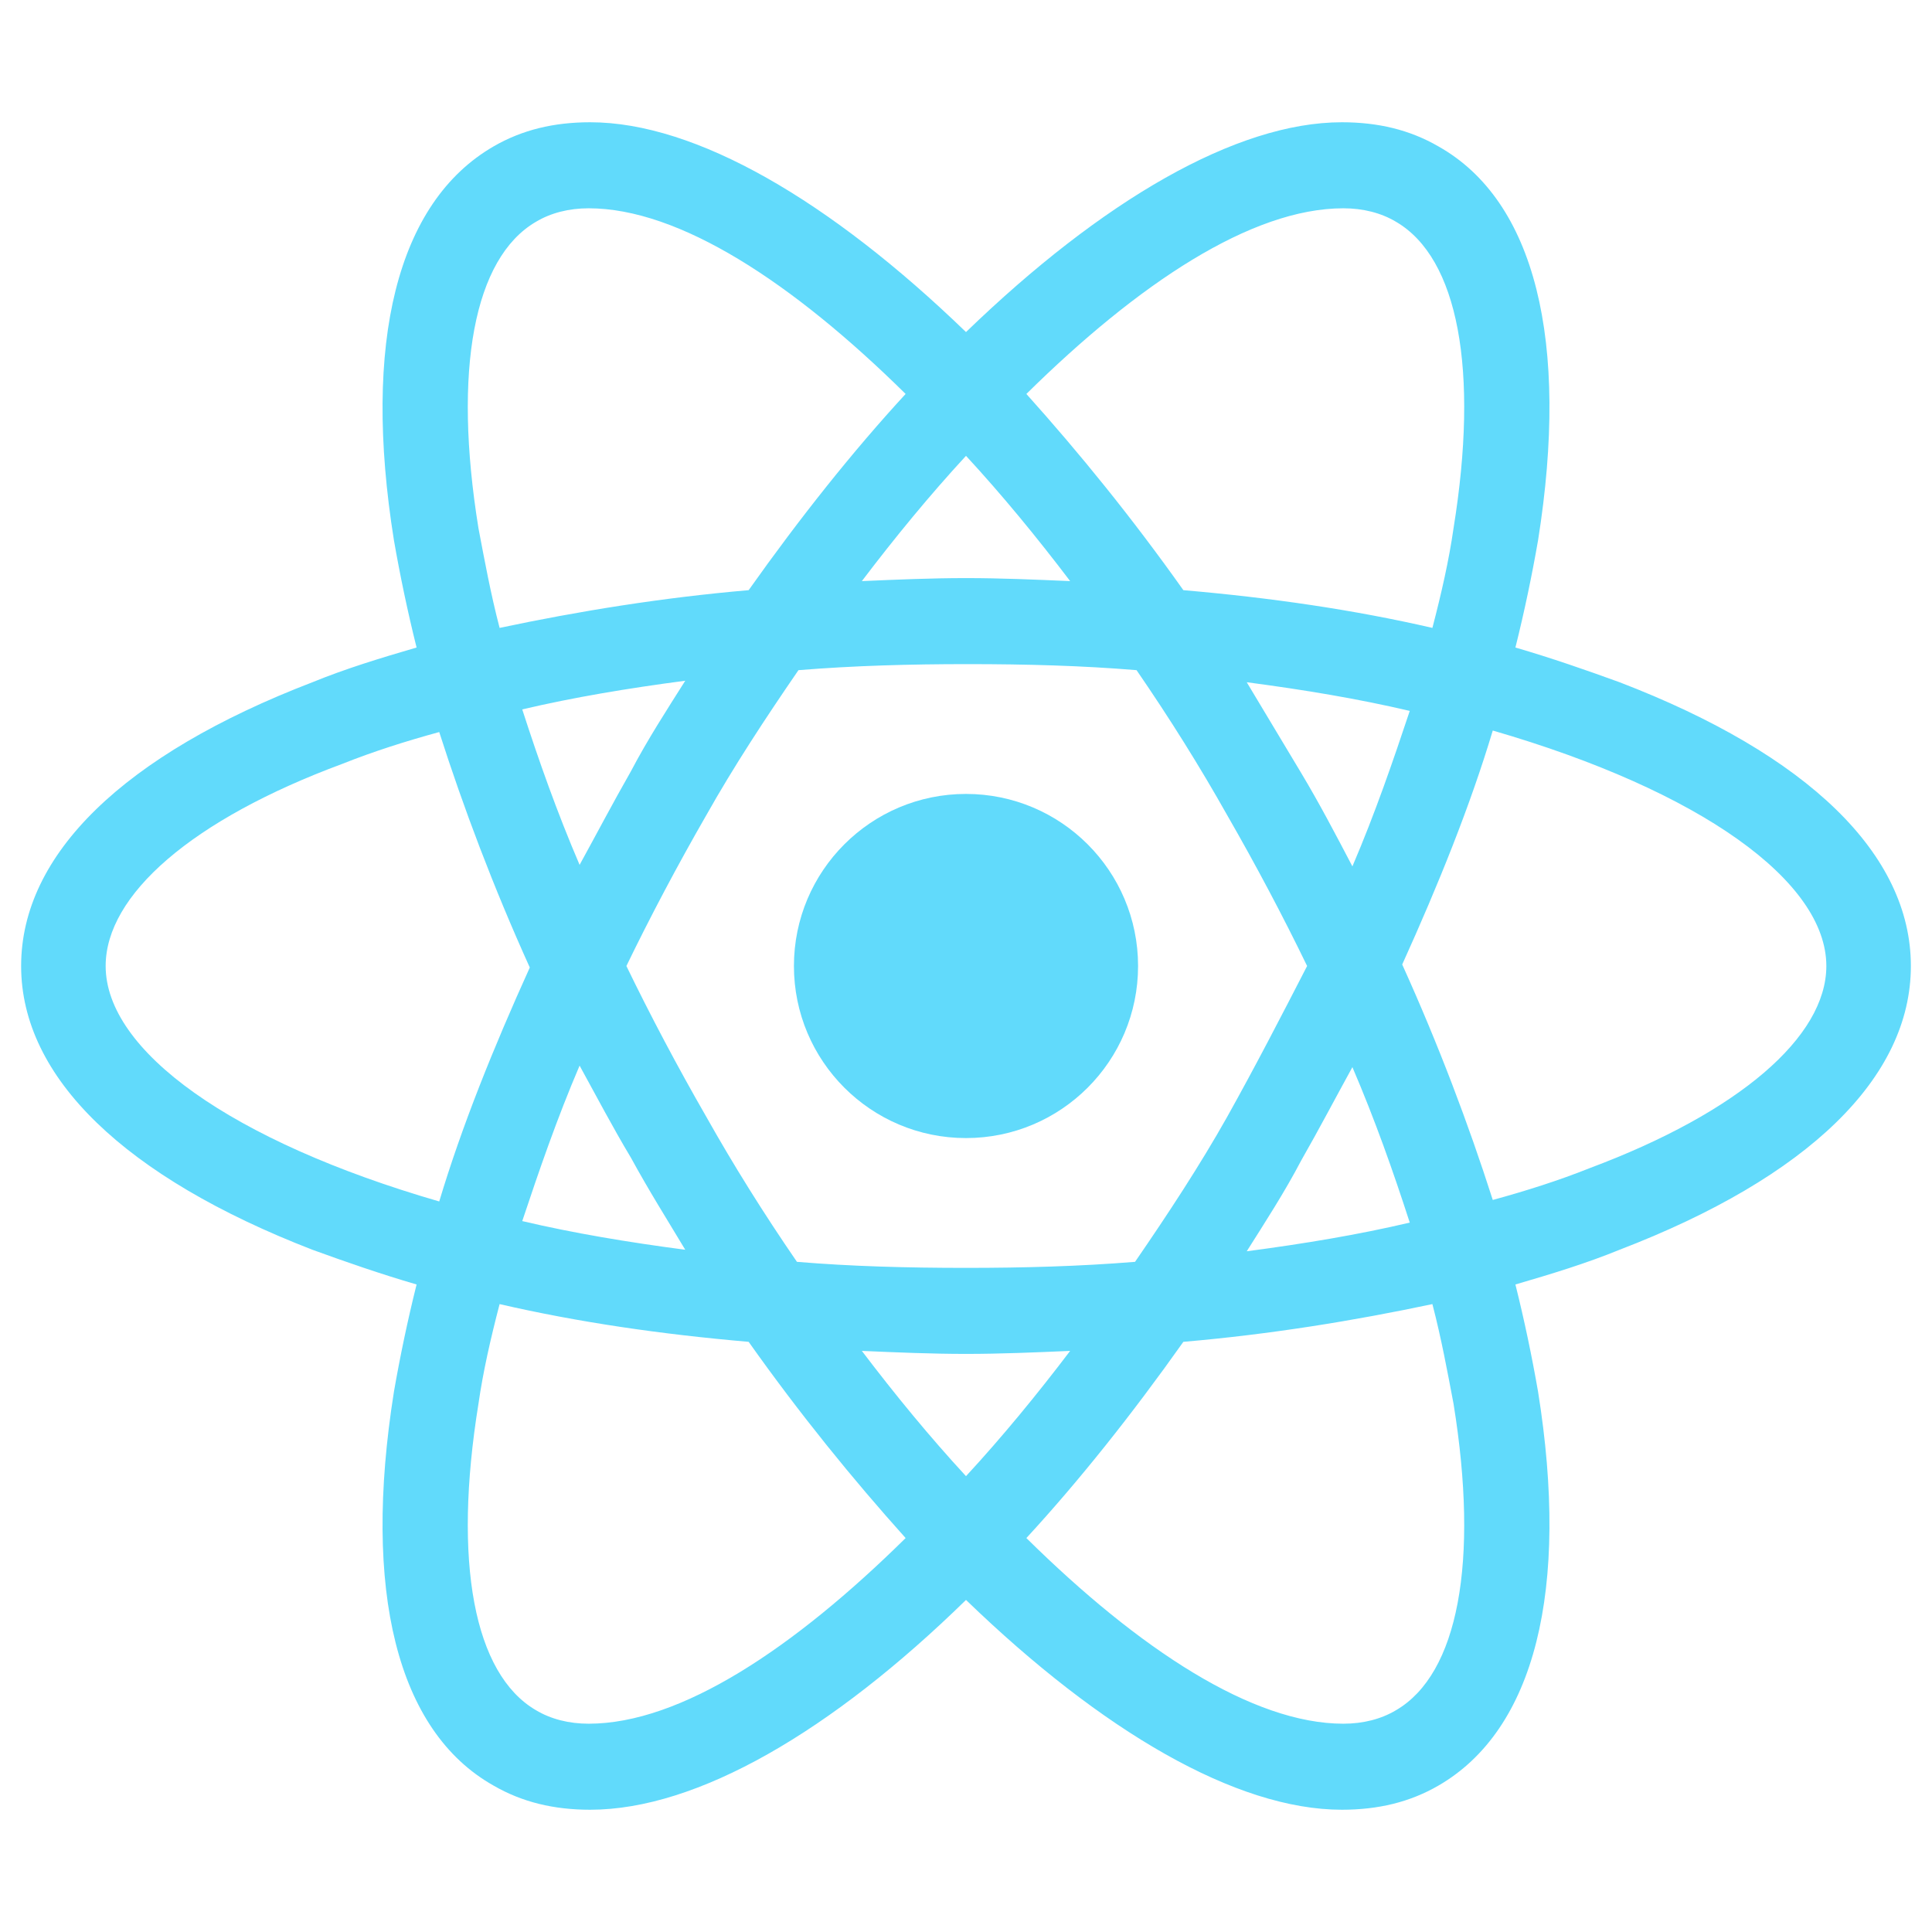
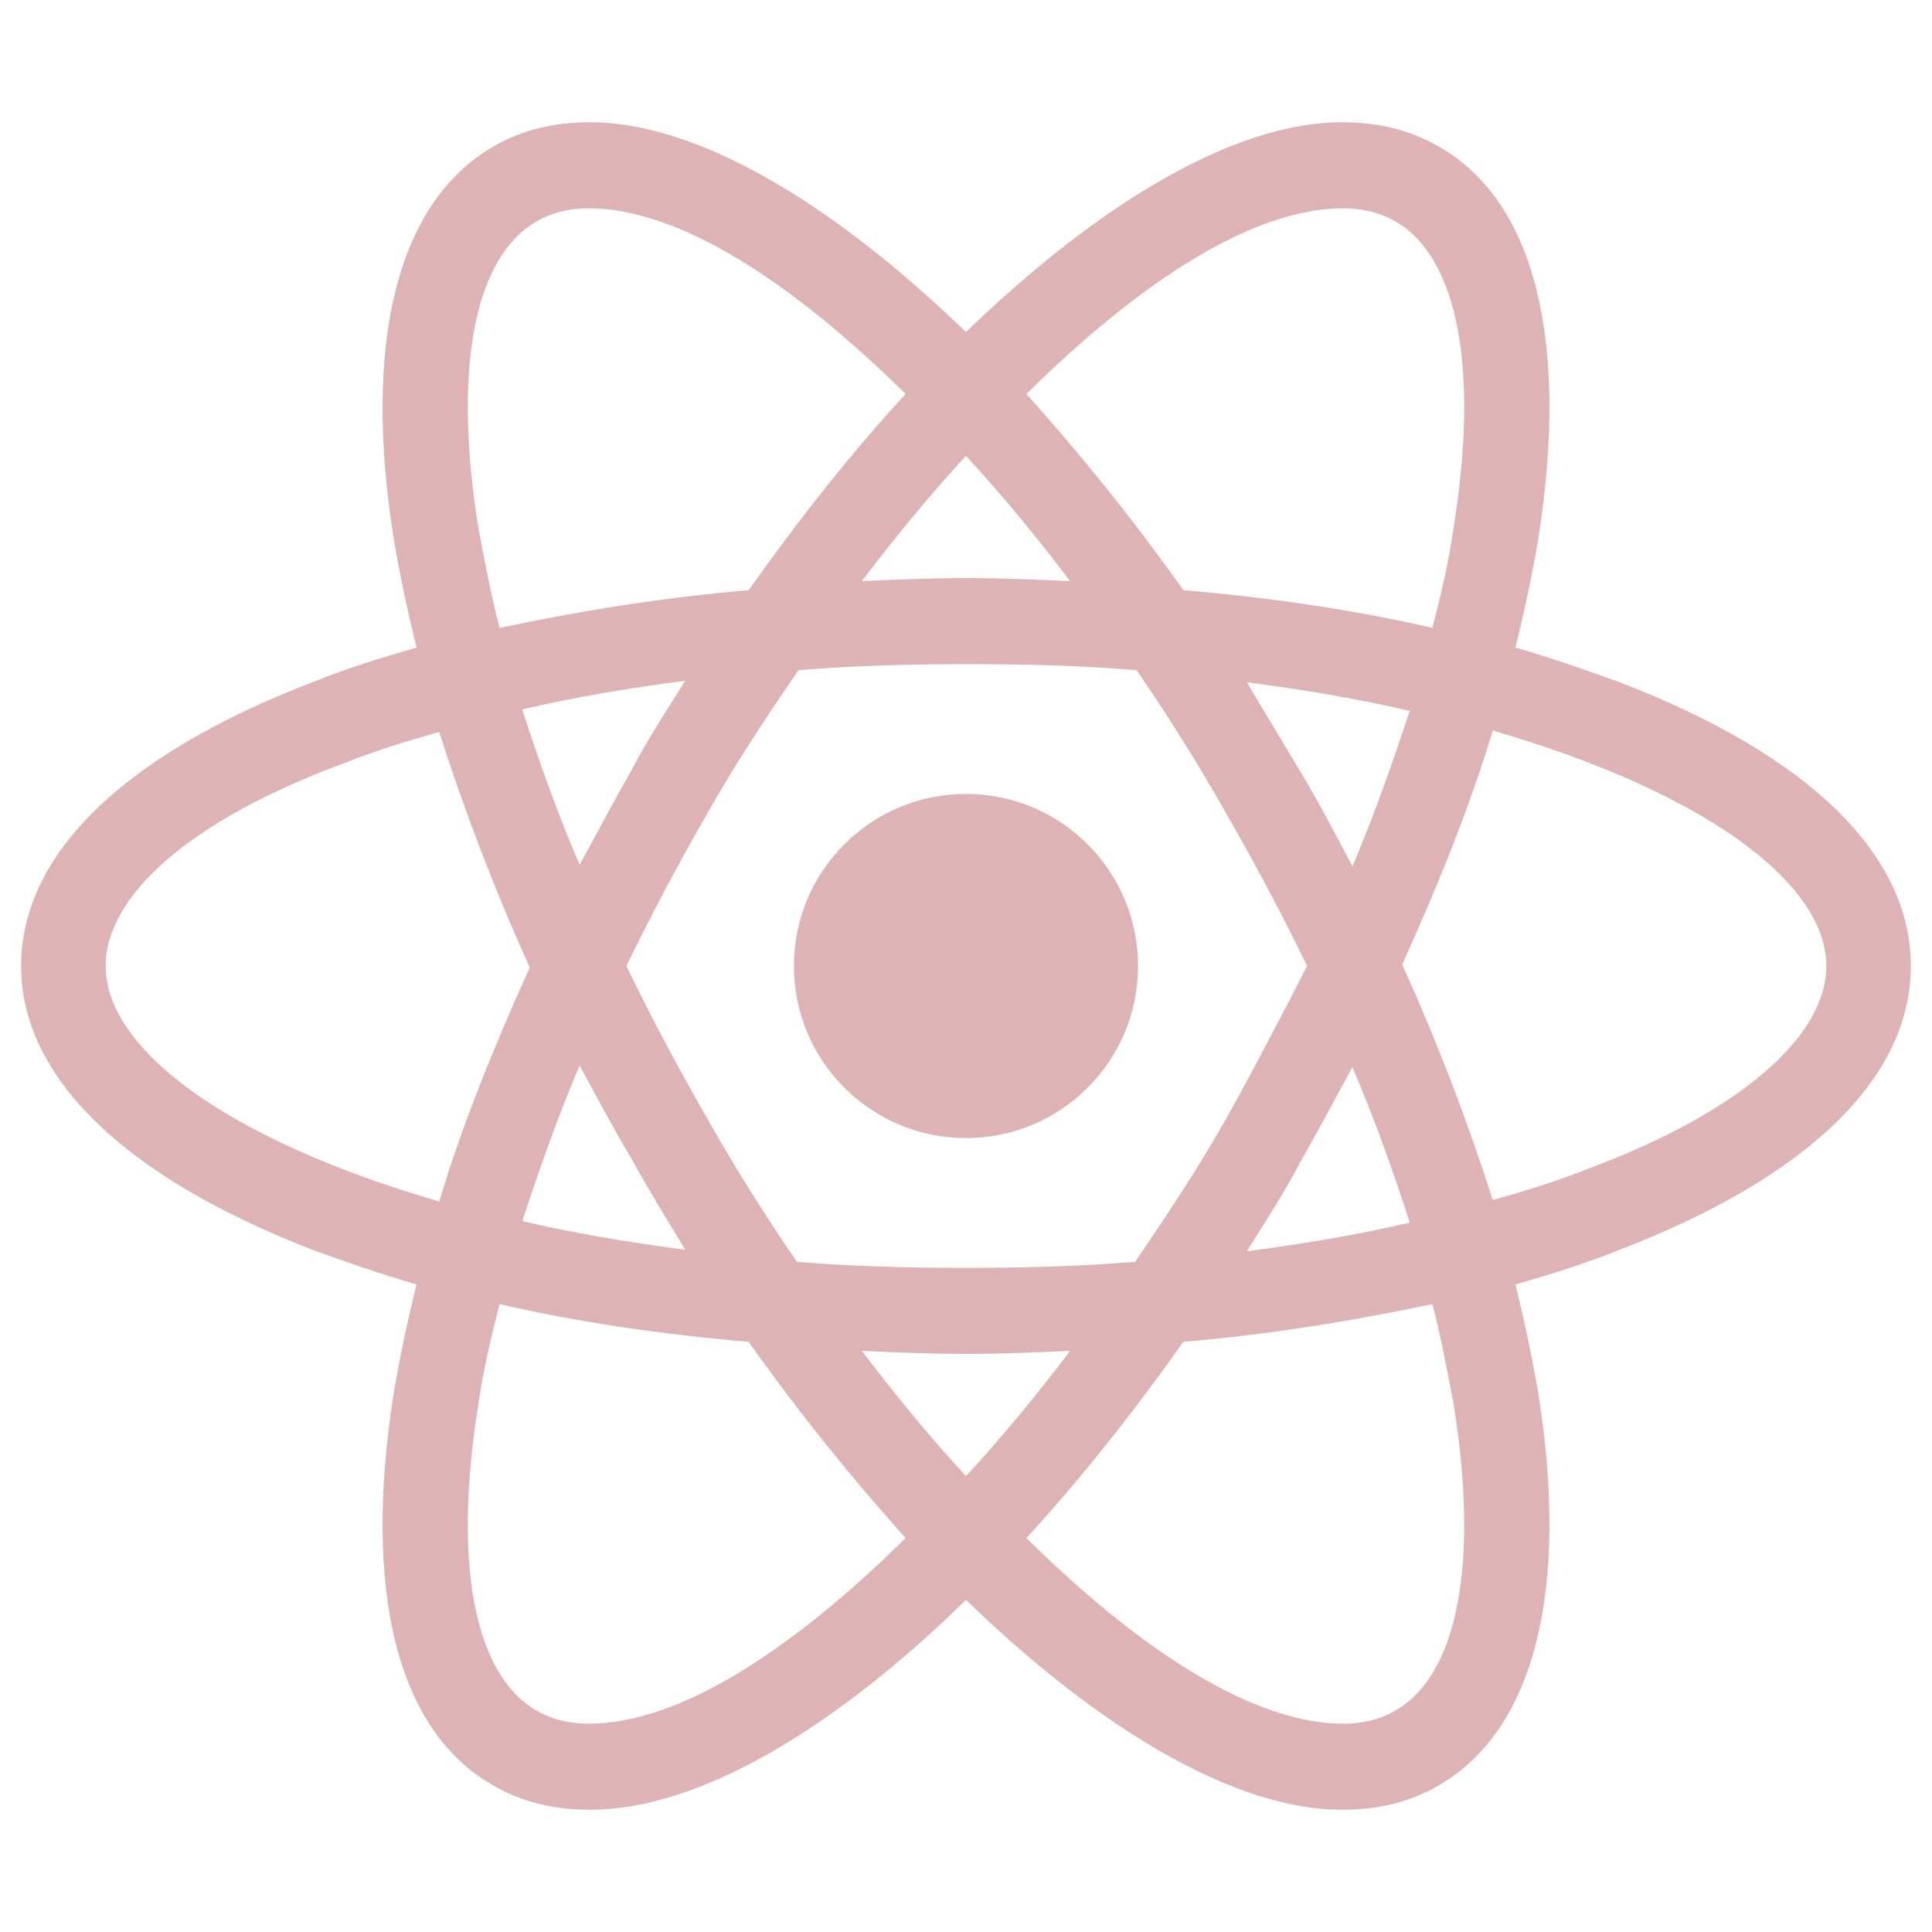
<svg xmlns="http://www.w3.org/2000/svg" viewBox="0 0 128 128">
-   <g fill="#61DAFB">
+   <g fill="#ddb3b5">
    <circle cx="64" cy="64" r="11.4" />
    <path d="M107.3 45.2c-2.2-.8-4.5-1.6-6.9-2.3.6-2.4 1.1-4.8 1.5-7.1 2.1-13.2-.2-22.5-6.6-26.1-1.9-1.1-4-1.6-6.4-1.6-7 0-15.9 5.2-24.9 13.9-9-8.7-17.9-13.9-24.9-13.9-2.4 0-4.5.5-6.4 1.6-6.4 3.7-8.7 13-6.6 26.1.4 2.3.9 4.7 1.5 7.1-2.4.7-4.7 1.4-6.9 2.3C8.2 50 1.4 56.6 1.4 64s6.9 14 19.3 18.8c2.2.8 4.5 1.6 6.9 2.3-.6 2.4-1.1 4.8-1.5 7.1-2.1 13.2.2 22.5 6.6 26.1 1.9 1.1 4 1.6 6.4 1.6 7.1 0 16-5.2 24.9-13.9 9 8.7 17.9 13.9 24.9 13.9 2.4 0 4.5-.5 6.4-1.6 6.4-3.7 8.7-13 6.6-26.1-.4-2.3-.9-4.7-1.5-7.1 2.4-.7 4.7-1.4 6.9-2.3 12.5-4.8 19.3-11.4 19.3-18.8s-6.8-14-19.3-18.8zM92.5 14.7c4.1 2.4 5.5 9.8 3.8 20.3-.3 2.1-.8 4.3-1.4 6.6-5.2-1.2-10.7-2-16.5-2.5-3.4-4.8-6.9-9.1-10.4-13 7.4-7.3 14.9-12.3 21-12.3 1.3 0 2.5.3 3.5.9zM81.3 74c-1.8 3.2-3.9 6.4-6.1 9.6-3.7.3-7.4.4-11.2.4-3.9 0-7.6-.1-11.2-.4-2.2-3.2-4.2-6.4-6-9.6-1.9-3.3-3.7-6.7-5.3-10 1.6-3.3 3.4-6.7 5.3-10 1.8-3.2 3.9-6.4 6.1-9.6 3.7-.3 7.4-.4 11.2-.4 3.9 0 7.6.1 11.2.4 2.2 3.2 4.2 6.4 6 9.6 1.9 3.3 3.7 6.7 5.3 10-1.7 3.3-3.4 6.6-5.3 10zm8.3-3.3c1.5 3.5 2.7 6.9 3.8 10.3-3.4.8-7 1.4-10.8 1.9 1.2-1.9 2.5-3.9 3.6-6 1.2-2.1 2.3-4.2 3.4-6.2zM64 97.8c-2.4-2.6-4.7-5.4-6.9-8.3 2.3.1 4.6.2 6.9.2 2.3 0 4.6-.1 6.9-.2-2.2 2.9-4.5 5.7-6.9 8.3zm-18.6-15c-3.8-.5-7.4-1.1-10.8-1.9 1.1-3.3 2.3-6.8 3.8-10.3 1.1 2 2.2 4.1 3.4 6.1 1.2 2.2 2.4 4.1 3.6 6.1zm-7-25.5c-1.5-3.5-2.7-6.9-3.8-10.3 3.4-.8 7-1.4 10.8-1.9-1.2 1.9-2.5 3.9-3.6 6-1.2 2.1-2.3 4.2-3.4 6.2zM64 30.2c2.4 2.6 4.7 5.4 6.9 8.3-2.3-.1-4.6-.2-6.9-.2-2.3 0-4.6.1-6.9.2 2.2-2.9 4.5-5.7 6.9-8.3zm22.2 21l-3.6-6c3.8.5 7.4 1.1 10.8 1.9-1.1 3.3-2.3 6.8-3.8 10.3-1.1-2.1-2.2-4.2-3.4-6.2zM31.7 35c-1.7-10.5-.3-17.9 3.8-20.3 1-.6 2.2-.9 3.5-.9 6 0 13.5 4.9 21 12.3-3.5 3.8-7 8.2-10.4 13-5.8.5-11.3 1.4-16.5 2.5-.6-2.3-1-4.5-1.4-6.6zM7 64c0-4.7 5.7-9.7 15.7-13.4 2-.8 4.2-1.5 6.4-2.1 1.6 5 3.6 10.3 6 15.6-2.4 5.3-4.5 10.5-6 15.5C15.3 75.6 7 69.6 7 64zm28.5 49.3c-4.1-2.4-5.5-9.8-3.8-20.3.3-2.1.8-4.3 1.4-6.6 5.2 1.2 10.7 2 16.5 2.5 3.4 4.8 6.9 9.1 10.4 13-7.4 7.3-14.9 12.3-21 12.3-1.3 0-2.5-.3-3.5-.9zM96.3 93c1.7 10.5.3 17.9-3.8 20.3-1 .6-2.2.9-3.5.9-6 0-13.5-4.9-21-12.3 3.5-3.8 7-8.2 10.4-13 5.8-.5 11.3-1.4 16.5-2.5.6 2.3 1 4.5 1.4 6.6zm9-15.6c-2 .8-4.2 1.5-6.4 2.1-1.6-5-3.6-10.3-6-15.6 2.4-5.3 4.5-10.5 6-15.5 13.8 4 22.1 10 22.1 15.6 0 4.7-5.8 9.7-15.7 13.4z" />
  </g>
</svg>
